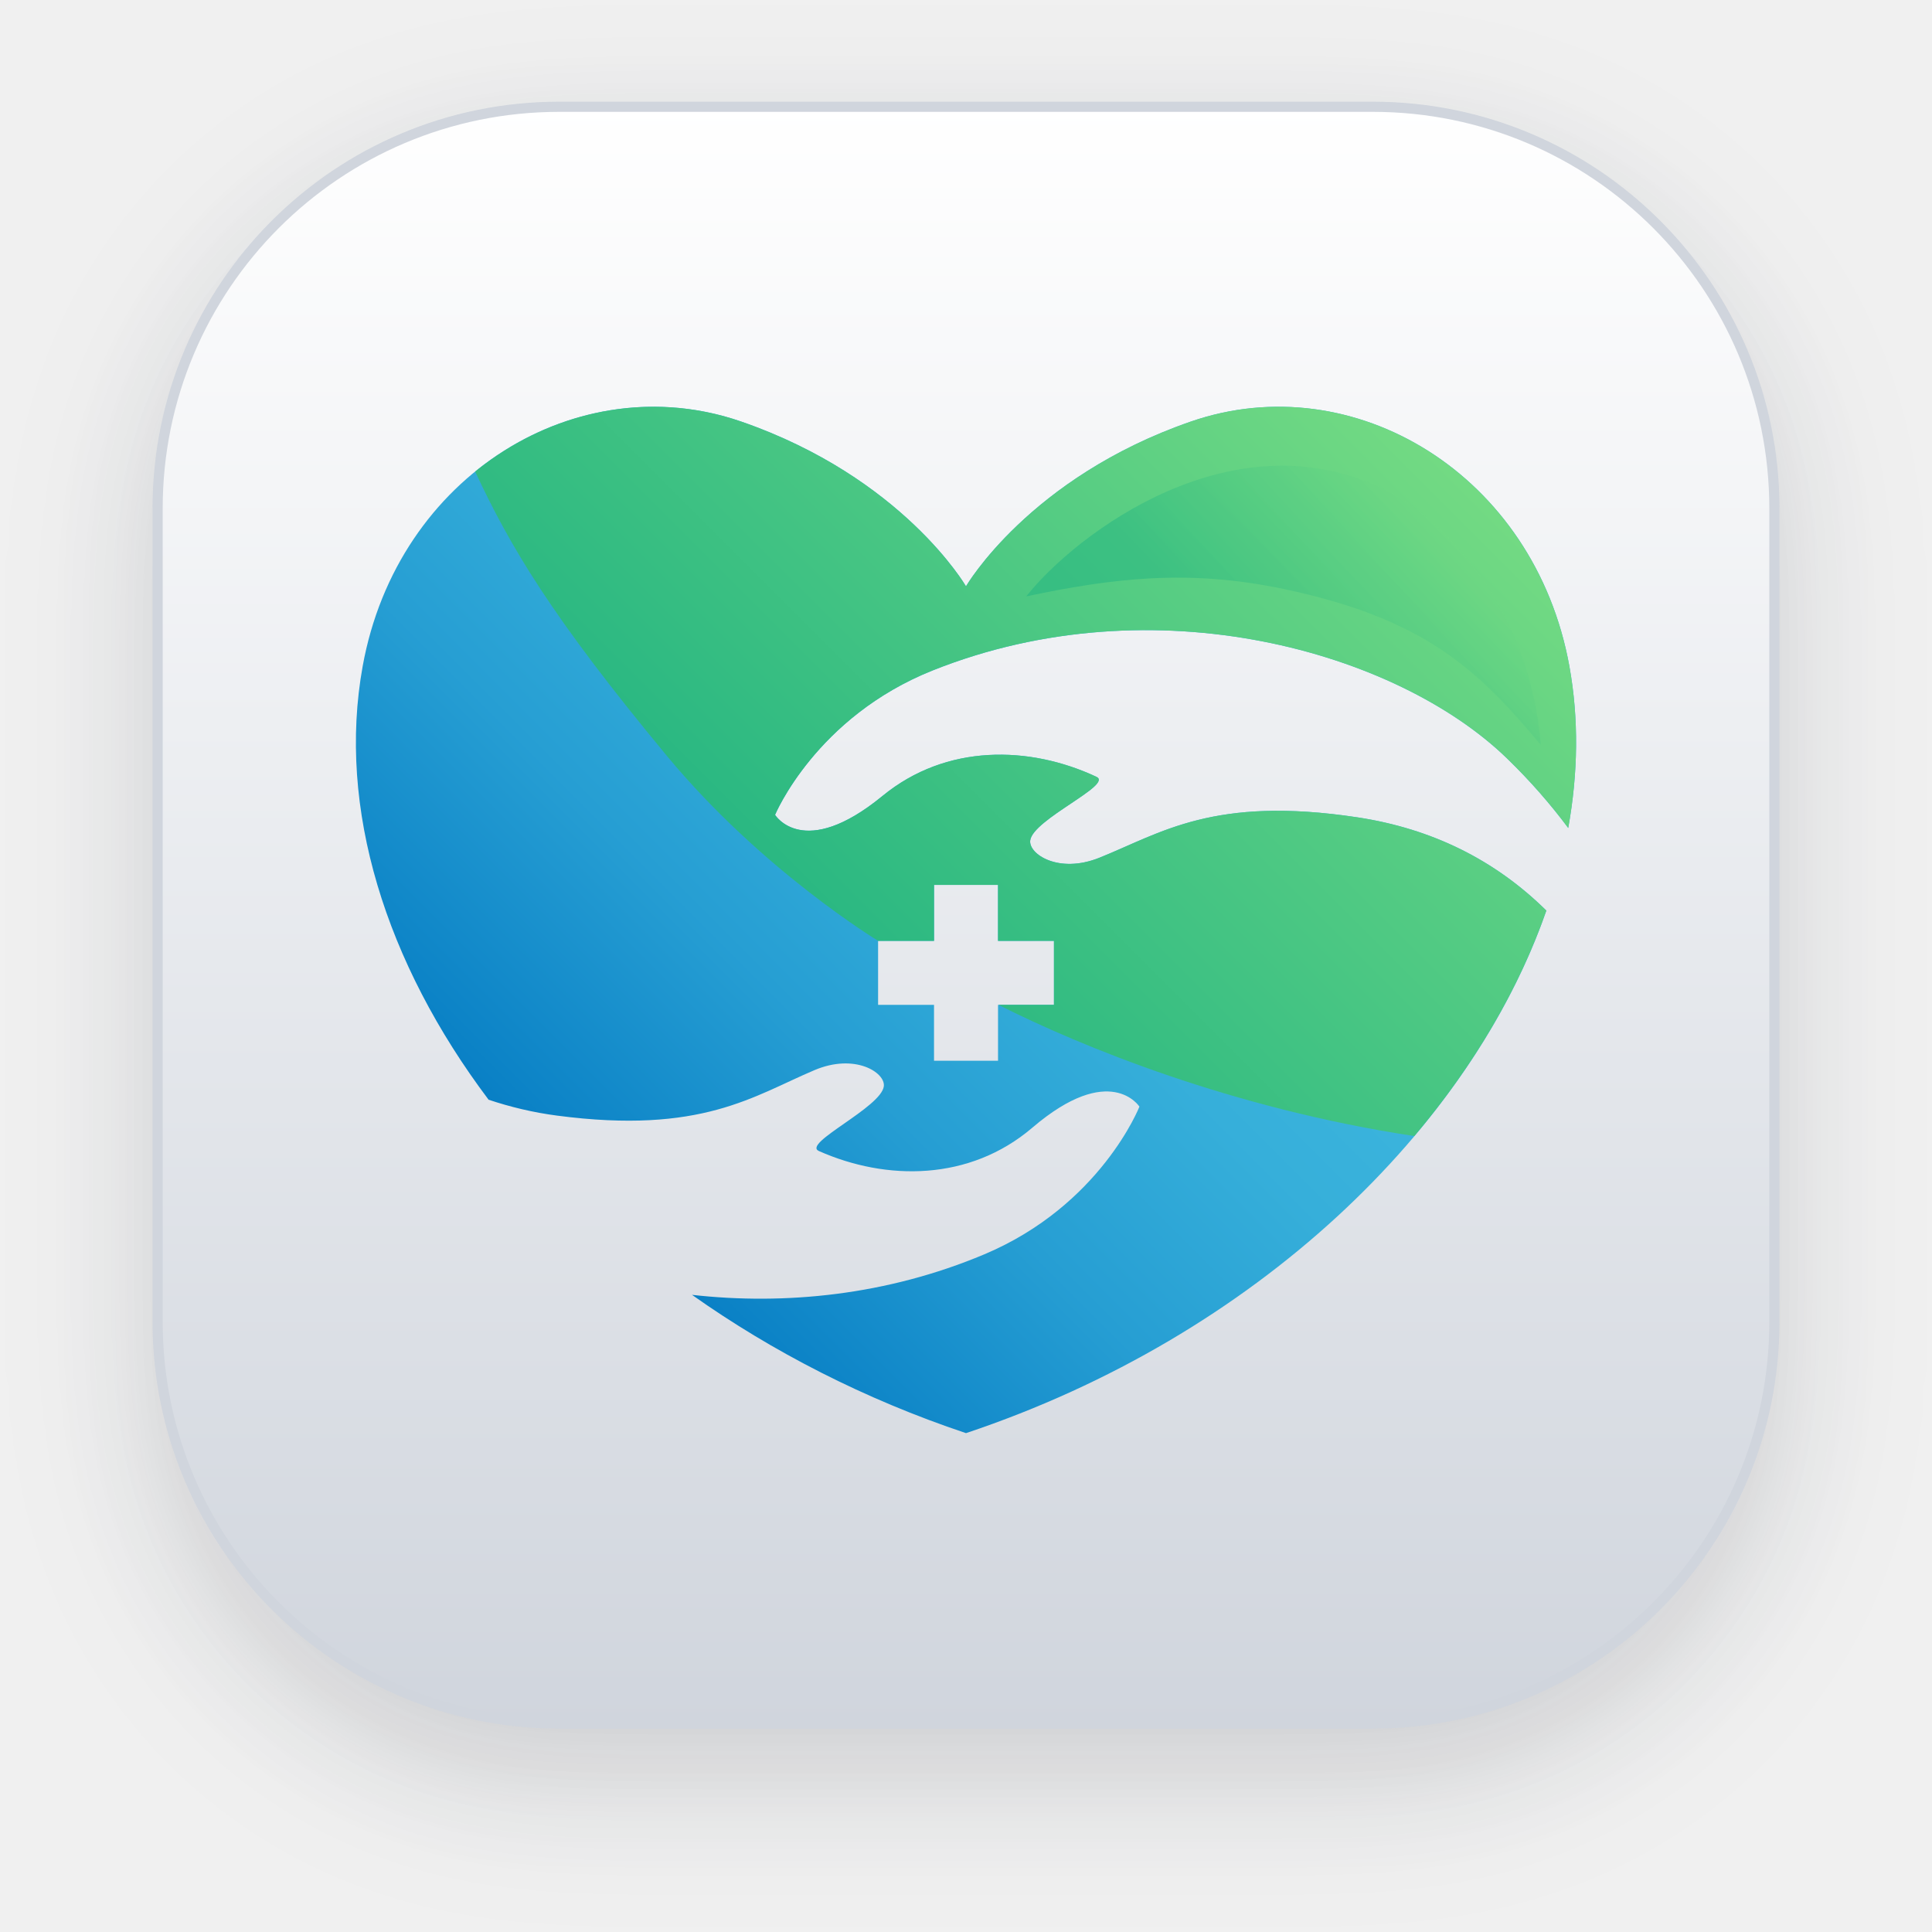
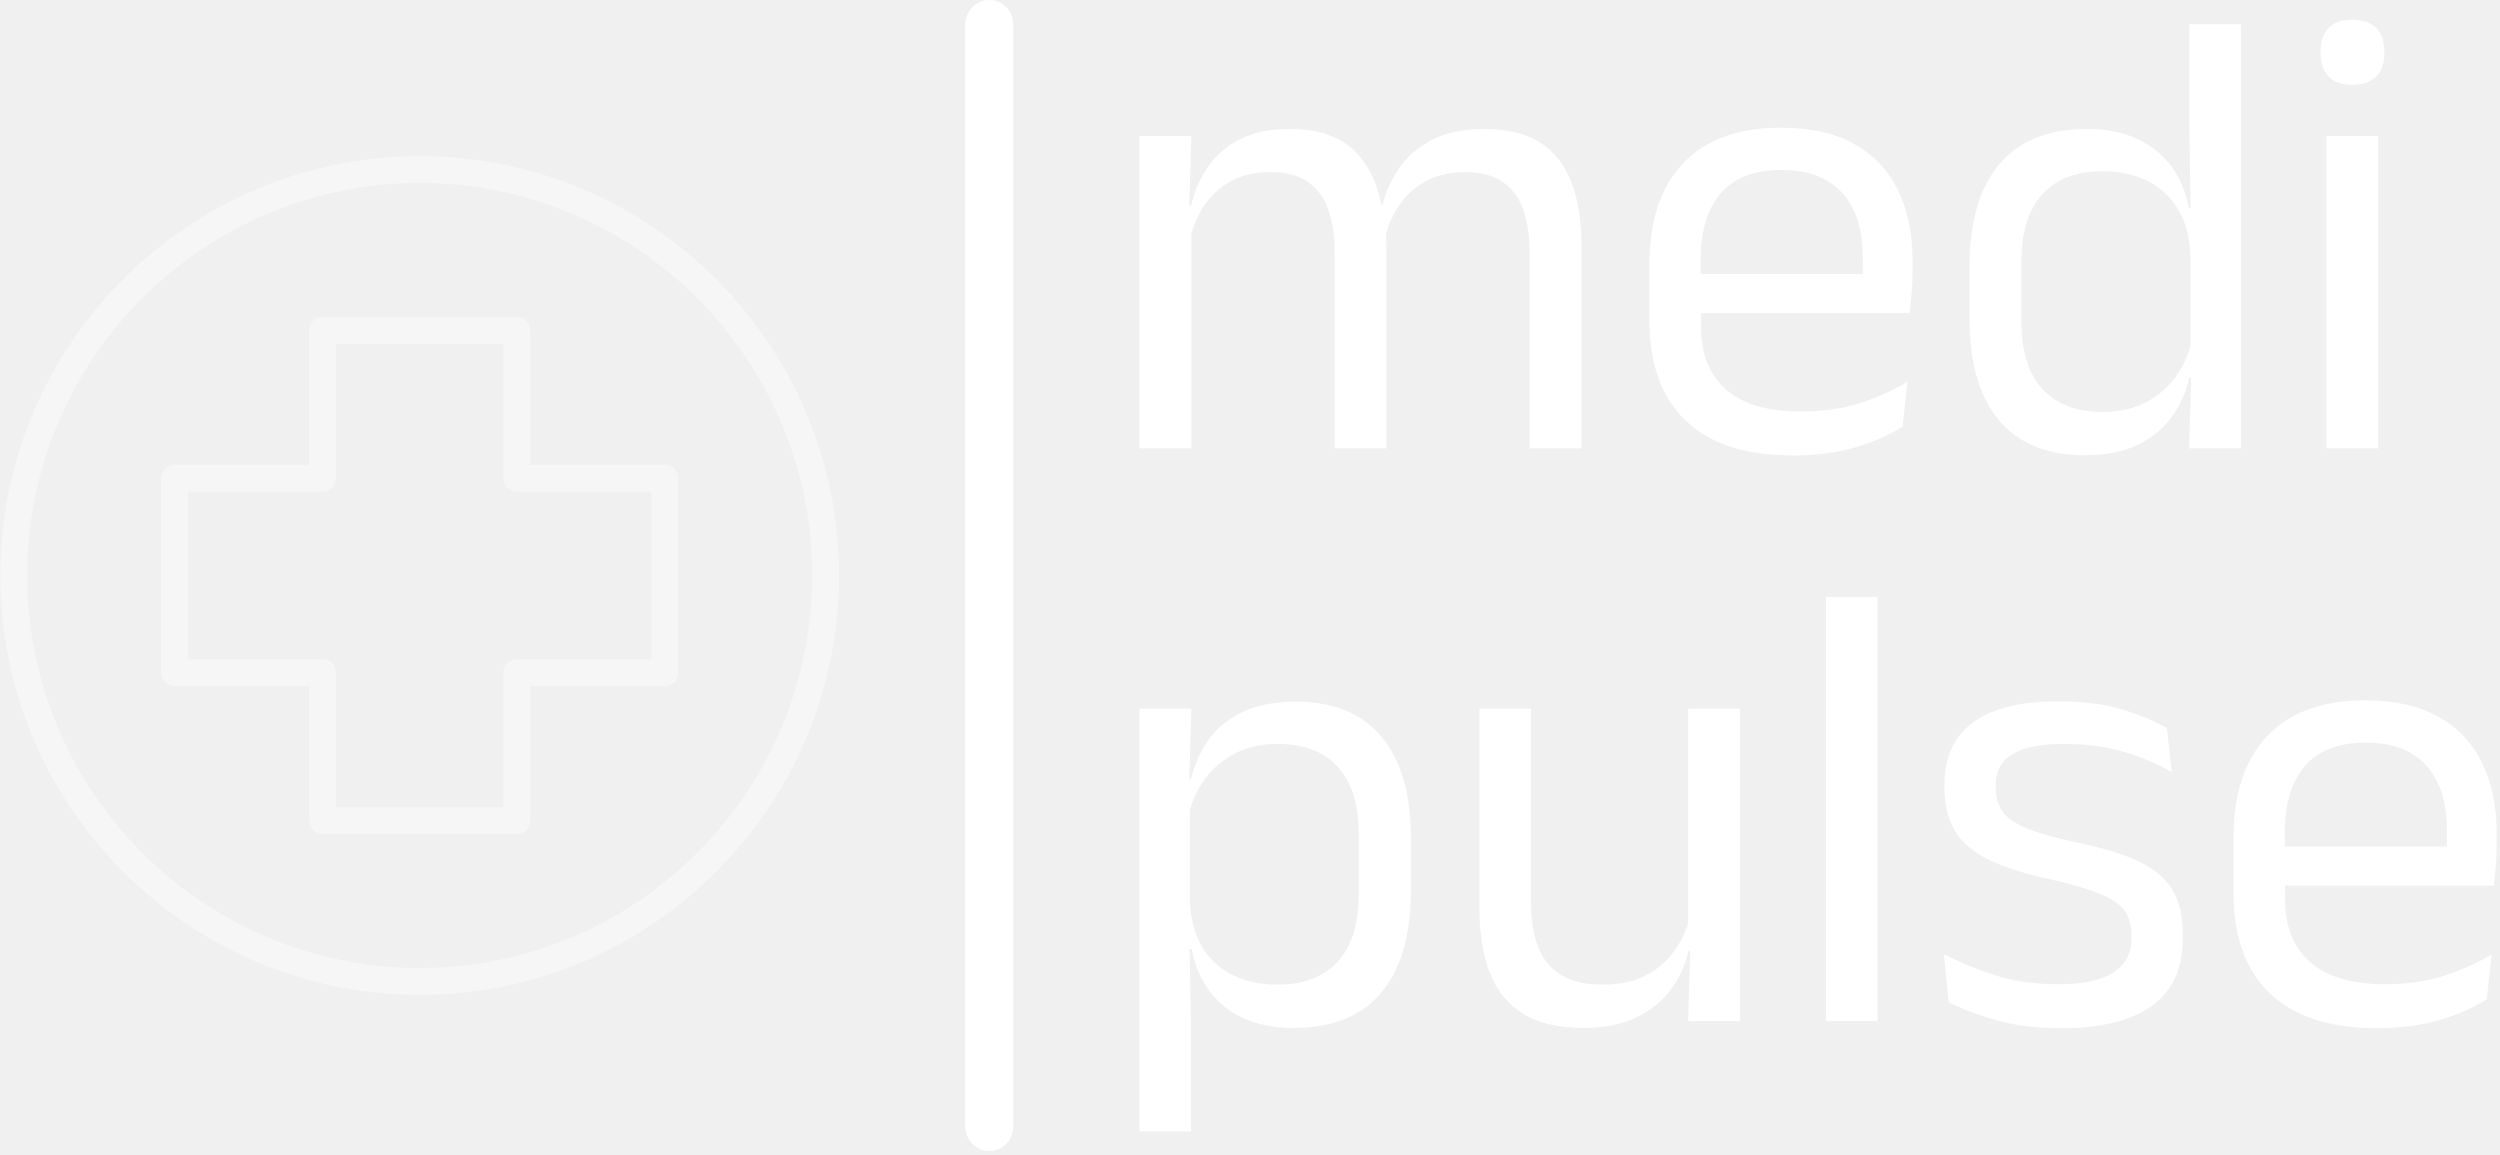
- <svg xmlns="http://www.w3.org/2000/svg" width="38" height="38" viewBox="0 0 38 38" fill="none">
-   <g filter="url(#filter0_dd_4072_258)">
-     <rect x="3.1" y="2.1" width="31.8" height="31.8" rx="7.9" fill="white" />
-     <rect x="3.1" y="2.1" width="31.8" height="31.8" rx="7.9" fill="url(#paint0_linear_4072_258)" />
-     <rect x="3.1" y="2.1" width="31.8" height="31.8" rx="7.9" stroke="#D0D5DD" stroke-width="0.2" />
-     <path d="M18.355 13.183C22.71 11.45 27.474 12.819 29.637 14.913C30.106 15.367 30.504 15.828 30.845 16.285C31.039 15.211 31.055 14.14 30.868 13.105C30.185 9.326 26.619 7.186 23.423 8.291C20.241 9.392 19 11.532 19 11.532C19 11.532 17.759 9.392 14.578 8.291C11.381 7.186 7.816 9.327 7.133 13.105C6.628 15.894 7.584 18.939 9.61 21.63C10.037 21.773 10.485 21.881 10.959 21.943C13.798 22.316 14.818 21.557 16.018 21.049C16.814 20.711 17.413 21.094 17.384 21.363C17.339 21.779 15.769 22.489 16.106 22.639C17.435 23.229 19.072 23.233 20.305 22.18C21.838 20.871 22.411 21.766 22.411 21.766C22.411 21.766 21.65 23.708 19.358 24.672C17.446 25.476 15.442 25.674 13.611 25.468C15.19 26.585 17.003 27.52 19 28.188C24.71 26.278 28.928 22.187 30.415 17.91C29.407 16.916 28.172 16.3 26.699 16.076C23.867 15.647 22.832 16.386 21.623 16.871C20.82 17.193 20.229 16.798 20.263 16.53C20.316 16.115 21.9 15.435 21.566 15.279C20.249 14.663 18.613 14.626 17.358 15.655C15.8 16.933 15.245 16.027 15.245 16.027C15.245 16.027 16.044 14.101 18.355 13.183ZM17.271 18.505H18.371V17.405H19.63V18.505H20.73V19.764H19.63V20.864H18.371V19.764H17.271V18.505Z" fill="url(#paint1_linear_4072_258)" />
-     <path d="M17.271 18.505H18.371V17.405H19.63V18.505H20.73V19.764H19.638C21.26 20.583 24.238 21.803 27.818 22.345C28.996 20.952 29.881 19.443 30.414 17.91C29.407 16.916 28.171 16.3 26.699 16.076C23.867 15.647 22.832 16.386 21.623 16.871C20.82 17.193 20.228 16.798 20.263 16.53C20.316 16.115 21.9 15.435 21.566 15.279C20.249 14.663 18.612 14.626 17.358 15.655C15.8 16.933 15.244 16.027 15.244 16.027C15.244 16.027 16.044 14.101 18.354 13.182C22.71 11.45 27.474 12.818 29.637 14.913C30.106 15.367 30.504 15.827 30.845 16.285C31.039 15.21 31.055 14.14 30.868 13.105C30.184 9.326 26.619 7.185 23.423 8.291C20.241 9.392 19 11.532 19 11.532C19 11.532 17.759 9.392 14.577 8.291C12.752 7.659 10.807 8.088 9.346 9.275C10.032 10.744 10.836 12.117 13.125 14.877C14.987 17.122 17.271 18.505 17.271 18.505Z" fill="url(#paint2_linear_4072_258)" />
-     <path opacity="0.31" d="M27.277 9.65C24.271 8.139 21.169 10.489 20.185 11.73C21.882 11.373 23.367 11.189 25.246 11.584C28.025 12.168 29.065 13.171 30.306 14.654C30.087 11.907 28.352 10.19 27.277 9.65Z" fill="url(#paint3_linear_4072_258)" />
+ <svg xmlns="http://www.w3.org/2000/svg" version="1.1" width="2000" height="924" viewBox="0 0 2000 924">
+   <g transform="matrix(1,0,0,1,-1.212121,-1.600385)">
+     <svg viewBox="0 0 396 183" data-background-color="#dfdad6" preserveAspectRatio="xMidYMid meet" height="924" width="2000">
+       <g id="tight-bounds" transform="matrix(1,0,0,1,0.24,0.3169593)">
+         <svg viewBox="0 0 395.52 182.366" height="182.366" width="395.52">
+           <g>
+             <svg viewBox="0 0 435.934 201" height="182.366" width="395.52">
+               <g>
+                 <rect width="8.413" height="201" x="168.493" y="0" fill="#ffffff" opacity="1" stroke-width="0" stroke="transparent" fill-opacity="1" class="rect-yte-0" data-fill-palette-color="primary" rx="1%" id="yte-0" data-palette-color="#ffffff" />
+               </g>
+               <g transform="matrix(1,0,0,1,198.9298,0.5)">
+                 <svg viewBox="0 0 237.004 200" height="200" width="237.004">
+                   <g id="textblocktransform">
+                     <svg viewBox="0 0 237.004 200" height="200" width="237.004" id="textblock">
+                       <g>
+                         <svg viewBox="0 0 237.004 200" height="200" width="237.004">
+                           <g transform="matrix(1,0,0,1,0,0)">
+                             <svg width="237.004" viewBox="3.3 -33.48 106 86.81" height="200" data-palette-color="#ffffff">
+                               <svg />
+                               <svg />
+                               <g class="wordmark-text-0" data-fill-palette-color="primary" id="text-0">
+                                 <path d="M37.83 0h-4.06v-15.28c0-1.28-0.16-2.39-0.48-3.33-0.327-0.947-0.86-1.677-1.6-2.19-0.74-0.52-1.737-0.78-2.99-0.78v0c-1.18 0-2.203 0.243-3.07 0.73-0.867 0.48-1.567 1.127-2.1 1.94-0.533 0.807-0.91 1.727-1.13 2.76v0l-0.62-2.88h0.5c0.267-1.047 0.717-2.02 1.35-2.92 0.633-0.9 1.49-1.627 2.57-2.18 1.087-0.547 2.43-0.82 4.03-0.82v0c1.813 0 3.273 0.357 4.38 1.07 1.107 0.72 1.92 1.767 2.44 3.14 0.52 1.373 0.78 3.043 0.78 5.01v0zM7.35 0h-4.05v-24.4h4.05l-0.17 5.85 0.17 0.25zM22.58 0h-4.03v-15.28c0-1.28-0.163-2.39-0.49-3.33-0.327-0.947-0.853-1.677-1.58-2.19-0.733-0.52-1.727-0.78-2.98-0.78v0c-1.2 0-2.233 0.243-3.1 0.73-0.867 0.48-1.567 1.133-2.1 1.96-0.533 0.827-0.907 1.767-1.12 2.82v0l-0.75-2.88h0.9c0.247-1.1 0.68-2.103 1.3-3.01 0.613-0.913 1.45-1.64 2.51-2.18 1.06-0.54 2.347-0.81 3.86-0.81v0c2.253 0 3.967 0.583 5.14 1.75 1.173 1.167 1.91 2.867 2.21 5.1v0c0.087 0.333 0.147 0.697 0.18 1.09 0.033 0.387 0.05 0.773 0.05 1.16v0zM54.35 0.55v0c-3.713 0-6.513-0.91-8.4-2.73-1.88-1.813-2.82-4.413-2.82-7.8v0-4.35c0-3.433 0.873-6.077 2.62-7.93 1.753-1.86 4.313-2.79 7.68-2.79v0c2.267 0 4.157 0.42 5.67 1.26 1.52 0.84 2.663 2.037 3.43 3.59 0.767 1.547 1.15 3.397 1.15 5.55v0 0.9c0 0.533-0.023 1.067-0.07 1.6-0.04 0.533-0.093 1.057-0.16 1.57v0h-3.72c0.033-0.8 0.053-1.557 0.06-2.27 0.007-0.72 0.01-1.38 0.01-1.98v0c0-1.48-0.237-2.733-0.71-3.76-0.473-1.027-1.183-1.81-2.13-2.35-0.94-0.54-2.117-0.81-3.53-0.81v0c-2.1 0-3.677 0.607-4.73 1.82-1.047 1.22-1.57 2.963-1.57 5.23v0 2.32l0.02 0.5v2.33c0 1.013 0.15 1.93 0.45 2.75 0.3 0.813 0.77 1.517 1.41 2.11 0.647 0.593 1.463 1.043 2.45 1.35 0.993 0.307 2.173 0.46 3.54 0.46v0c1.587 0 3.063-0.207 4.43-0.62 1.367-0.42 2.65-0.987 3.85-1.7v0l-0.38 3.5c-1.08 0.68-2.337 1.227-3.77 1.64-1.433 0.407-3.027 0.61-4.78 0.61zM62.6-10.58h-17.35v-3.05h17.35zM77.13 0.53v0c-2.933 0-5.167-0.91-6.7-2.73-1.533-1.82-2.3-4.47-2.3-7.95v0-4.03c0-3.5 0.773-6.17 2.32-8.01 1.553-1.84 3.837-2.76 6.85-2.76v0c1.5 0 2.8 0.253 3.9 0.76 1.1 0.507 1.993 1.22 2.68 2.14 0.68 0.913 1.137 1.997 1.37 3.25v0h1.33l-1.2 3.72c-0.053-1.433-0.377-2.637-0.97-3.61-0.587-0.973-1.387-1.71-2.4-2.21-1.007-0.5-2.16-0.75-3.46-0.75v0c-2.067 0-3.647 0.6-4.74 1.8-1.087 1.2-1.63 2.967-1.63 5.3v0 4.65c0 2.3 0.543 4.05 1.63 5.25 1.093 1.2 2.673 1.8 4.74 1.8v0c1.233 0 2.327-0.237 3.28-0.71 0.947-0.48 1.733-1.14 2.36-1.98 0.627-0.84 1.057-1.793 1.29-2.86v0l1 2.9h-1.2c-0.233 1.1-0.68 2.107-1.34 3.02-0.66 0.92-1.543 1.65-2.65 2.19-1.107 0.547-2.493 0.82-4.16 0.82zM89.33 0h-4.05l0.17-5.9-0.07-1.3v-10.2l0.02-0.85-0.1-6.93v-7.95h4.03zM100.05 0h-4.05v-24.4h4.05zM98.03-28.4v0c-0.833 0-1.457-0.22-1.87-0.66-0.407-0.447-0.61-1.053-0.61-1.82v0-0.12c0-0.787 0.203-1.397 0.61-1.83 0.413-0.433 1.037-0.65 1.87-0.65v0c0.833 0 1.457 0.217 1.87 0.65 0.42 0.433 0.63 1.043 0.63 1.83v0 0.12c0 0.787-0.21 1.397-0.63 1.83-0.413 0.433-1.037 0.65-1.87 0.65z" fill="#ffffff" fill-rule="nonzero" stroke="none" stroke-width="1" stroke-linecap="butt" stroke-linejoin="miter" stroke-miterlimit="10" stroke-dasharray="" stroke-dashoffset="0" font-family="none" font-weight="none" font-size="none" text-anchor="none" style="mix-blend-mode: normal" data-fill-palette-color="primary" opacity="1" />
+                                 <path transform="translate(0,44.73)" d="M15.33 0.53v0c-1.5 0-2.8-0.253-3.9-0.76-1.1-0.5-1.993-1.217-2.68-2.15-0.68-0.933-1.137-2.017-1.37-3.25v0h-1.33l1.18-3.8c0.067 1.467 0.393 2.69 0.98 3.67 0.593 0.973 1.4 1.7 2.42 2.18 1.013 0.487 2.163 0.73 3.45 0.73v0c2.047 0 3.617-0.6 4.71-1.8 1.093-1.2 1.64-2.96 1.64-5.28v0-4.67c0-2.3-0.543-4.05-1.63-5.25-1.08-1.2-2.653-1.8-4.72-1.8v0c-1.233 0-2.327 0.24-3.28 0.72-0.947 0.487-1.733 1.147-2.36 1.98-0.627 0.833-1.057 1.783-1.29 2.85v0l-1-2.83h1.18c0.267-1.113 0.72-2.123 1.36-3.03 0.64-0.913 1.523-1.64 2.65-2.18 1.127-0.54 2.513-0.81 4.16-0.81v0c2.933 0 5.167 0.913 6.7 2.74 1.533 1.82 2.3 4.463 2.3 7.93v0 4.05c0 3.5-0.77 6.167-2.31 8-1.54 1.84-3.827 2.76-6.86 2.76zM7.33 8.6h-4.03v-33h4.05l-0.17 5.87 0.05 1.25v10.28l-0.03 0.82 0.13 6.86zM29.85-24.4h4.03v15.18c0 1.28 0.177 2.4 0.53 3.36 0.36 0.96 0.95 1.7 1.77 2.22 0.813 0.527 1.913 0.79 3.3 0.79v0c1.3 0 2.417-0.237 3.35-0.71 0.933-0.48 1.693-1.137 2.28-1.97 0.593-0.833 1-1.773 1.22-2.82v0l0.72 2.87h-0.87c-0.253 1.1-0.713 2.107-1.38 3.02-0.667 0.907-1.563 1.63-2.69 2.17-1.12 0.547-2.507 0.82-4.16 0.82v0c-1.913 0-3.467-0.363-4.66-1.09-1.193-0.727-2.063-1.787-2.61-3.18-0.553-1.393-0.83-3.073-0.83-5.04v0zM46.15-24.4h4.05v24.4h-4.05l0.18-5.85-0.18-0.25zM60.95 0h-4.03v-33.13h4.03zM75.3 0.55v0c-1.967 0-3.683-0.213-5.15-0.64-1.467-0.427-2.683-0.89-3.65-1.39v0l-0.37-3.75c1.213 0.633 2.55 1.183 4.01 1.65 1.46 0.467 3.113 0.7 4.96 0.7v0c1.88 0 3.297-0.3 4.25-0.9 0.953-0.593 1.43-1.483 1.43-2.67v0-0.28c0-0.767-0.18-1.4-0.54-1.9-0.36-0.5-1.007-0.94-1.94-1.32-0.933-0.387-2.257-0.77-3.97-1.15v0c-2.053-0.453-3.673-0.983-4.86-1.59-1.18-0.607-2.023-1.36-2.53-2.26-0.513-0.9-0.77-2-0.77-3.3v0-0.23c0-2.133 0.743-3.75 2.23-4.85 1.487-1.1 3.72-1.65 6.7-1.65v0c1.913 0 3.577 0.217 4.99 0.65 1.407 0.433 2.56 0.917 3.46 1.45v0l0.37 3.43c-1.08-0.633-2.32-1.16-3.72-1.58-1.4-0.413-2.977-0.62-4.73-0.62v0c-1.26 0-2.283 0.13-3.07 0.39-0.787 0.253-1.353 0.62-1.7 1.1-0.353 0.473-0.53 1.043-0.53 1.71v0 0.2c0 0.733 0.177 1.353 0.53 1.86 0.347 0.507 0.977 0.95 1.89 1.33 0.907 0.373 2.17 0.733 3.79 1.08v0c2.08 0.42 3.733 0.92 4.96 1.5 1.22 0.587 2.097 1.327 2.63 2.22 0.54 0.887 0.81 2.03 0.81 3.43v0 0.43c0 2.3-0.8 4.033-2.4 5.2-1.607 1.167-3.967 1.75-7.08 1.75zM99.97 0.55v0c-3.713 0-6.51-0.91-8.39-2.73-1.887-1.813-2.83-4.413-2.83-7.8v0-4.35c0-3.433 0.877-6.077 2.63-7.93 1.747-1.86 4.303-2.79 7.67-2.79v0c2.267 0 4.157 0.42 5.67 1.26 1.52 0.84 2.663 2.037 3.43 3.59 0.767 1.547 1.15 3.397 1.15 5.55v0 0.9c0 0.533-0.02 1.067-0.06 1.6-0.047 0.533-0.1 1.057-0.16 1.57v0h-3.73c0.033-0.8 0.053-1.557 0.06-2.27 0.007-0.72 0.01-1.38 0.01-1.98v0c0-1.48-0.237-2.733-0.71-3.76-0.473-1.027-1.18-1.81-2.12-2.35-0.947-0.54-2.127-0.81-3.54-0.81v0c-2.1 0-3.673 0.607-4.72 1.82-1.053 1.22-1.58 2.963-1.58 5.23v0 2.32l0.02 0.5v2.33c0 1.013 0.15 1.93 0.45 2.75 0.3 0.813 0.773 1.517 1.42 2.11 0.64 0.593 1.457 1.043 2.45 1.35 0.993 0.307 2.173 0.46 3.54 0.46v0c1.58 0 3.053-0.207 4.42-0.62 1.367-0.42 2.65-0.987 3.85-1.7v0l-0.37 3.5c-1.087 0.68-2.347 1.227-3.78 1.64-1.433 0.407-3.027 0.61-4.78 0.61zM108.22-10.58h-17.34v-3.05h17.34z" fill="#ffffff" fill-rule="nonzero" stroke="none" stroke-width="1" stroke-linecap="butt" stroke-linejoin="miter" stroke-miterlimit="10" stroke-dasharray="" stroke-dashoffset="0" font-family="none" font-weight="none" font-size="none" text-anchor="none" style="mix-blend-mode: normal" data-fill-palette-color="primary" opacity="1" />
+                               </g>
+                             </svg>
+                           </g>
+                         </svg>
+                       </g>
+                     </svg>
+                   </g>
+                 </svg>
+               </g>
+               <g transform="matrix(1,0,0,1,0,27.26579)">
+                 <svg viewBox="0 0 146.468 146.468" height="146.468" width="146.468">
+                   <g>
+                     <svg version="1.1" x="0" y="0" viewBox="25.354 26.245 93.668 93.668" enable-background="new 0 0 144.083 144" xml:space="preserve" height="146.468" width="146.468" class="icon-icon-0" data-fill-palette-color="accent" id="icon-0">
+                       <path d="M99.555 60.724H84.543V45.711A1.5 1.5 0 0 0 83.043 44.211H61.331A1.5 1.5 0 0 0 59.831 45.711V60.724H44.819A1.5 1.5 0 0 0 43.319 62.224V83.935A1.5 1.5 0 0 0 44.819 85.435H59.831V100.448A1.5 1.5 0 0 0 61.331 101.948H83.043A1.5 1.5 0 0 0 84.543 100.448V85.435H99.555A1.5 1.5 0 0 0 101.055 83.935V62.224A1.5 1.5 0 0 0 99.555 60.724M98.055 82.435H83.043A1.5 1.5 0 0 0 81.543 83.935V98.948H62.831V83.935A1.5 1.5 0 0 0 61.331 82.435H46.319V63.724H61.331A1.5 1.5 0 0 0 62.831 62.224V47.211H81.543V62.224A1.5 1.5 0 0 0 83.043 63.724H98.055z" fill="#f6f6f6" data-fill-palette-color="accent" />
+                       <path d="M72.188 26.245C46.364 26.245 25.354 47.255 25.354 73.079S46.364 119.913 72.188 119.913 119.022 98.903 119.022 73.079 98.012 26.245 72.188 26.245M72.188 116.913C48.018 116.913 28.354 97.249 28.354 73.079S48.018 29.245 72.188 29.245 116.022 48.909 116.022 73.079 96.358 116.913 72.188 116.913" fill="#f6f6f6" data-fill-palette-color="accent" />
+                     </svg>
+                   </g>
+                 </svg>
+               </g>
+             </svg>
+           </g>
+           <defs />
+         </svg>
+         <rect width="395.52" height="182.366" fill="none" stroke="none" visibility="hidden" />
+       </g>
+     </svg>
  </g>
-   <defs>
-     <filter id="filter0_dd_4072_258" x="0" y="0" width="38" height="38" filterUnits="userSpaceOnUse" color-interpolation-filters="sRGB">
-       <feFlood flood-opacity="0" result="BackgroundImageFix" />
-       <feColorMatrix in="SourceAlpha" type="matrix" values="0 0 0 0 0 0 0 0 0 0 0 0 0 0 0 0 0 0 127 0" result="hardAlpha" />
-       <feOffset dy="1" />
-       <feGaussianBlur stdDeviation="1" />
-       <feColorMatrix type="matrix" values="0 0 0 0 0.063 0 0 0 0 0.094 0 0 0 0 0.157 0 0 0 0.06 0" />
-       <feBlend mode="normal" in2="BackgroundImageFix" result="effect1_dropShadow_4072_258" />
-       <feColorMatrix in="SourceAlpha" type="matrix" values="0 0 0 0 0 0 0 0 0 0 0 0 0 0 0 0 0 0 127 0" result="hardAlpha" />
-       <feOffset dy="1" />
-       <feGaussianBlur stdDeviation="1.5" />
-       <feColorMatrix type="matrix" values="0 0 0 0 0.063 0 0 0 0 0.094 0 0 0 0 0.157 0 0 0 0.1 0" />
-       <feBlend mode="normal" in2="effect1_dropShadow_4072_258" result="effect2_dropShadow_4072_258" />
-       <feBlend mode="normal" in="SourceGraphic" in2="effect2_dropShadow_4072_258" result="shape" />
-     </filter>
-     <linearGradient id="paint0_linear_4072_258" x1="19" y1="2" x2="19" y2="34" gradientUnits="userSpaceOnUse">
-       <stop stop-color="white" />
-       <stop offset="1" stop-color="#D0D5DD" />
-     </linearGradient>
-     <linearGradient id="paint1_linear_4072_258" x1="10.199" y1="24.214" x2="27.835" y2="6.578" gradientUnits="userSpaceOnUse">
-       <stop stop-color="#0076C1" />
-       <stop offset="0.074" stop-color="#0B82C6" />
-       <stop offset="0.277" stop-color="#269ED3" />
-       <stop offset="0.455" stop-color="#36AFDA" />
-       <stop offset="0.587" stop-color="#3CB5DD" />
-     </linearGradient>
-     <linearGradient id="paint2_linear_4072_258" x1="10.139" y1="24.254" x2="27.827" y2="6.565" gradientUnits="userSpaceOnUse">
-       <stop stop-color="#00A482" />
-       <stop offset="1" stop-color="#79DD83" />
-     </linearGradient>
-     <linearGradient id="paint3_linear_4072_258" x1="24.861" y1="13.507" x2="28.529" y2="10.113" gradientUnits="userSpaceOnUse">
-       <stop stop-color="#00A482" />
-       <stop offset="1" stop-color="#79DD83" />
-     </linearGradient>
-   </defs>
</svg>
